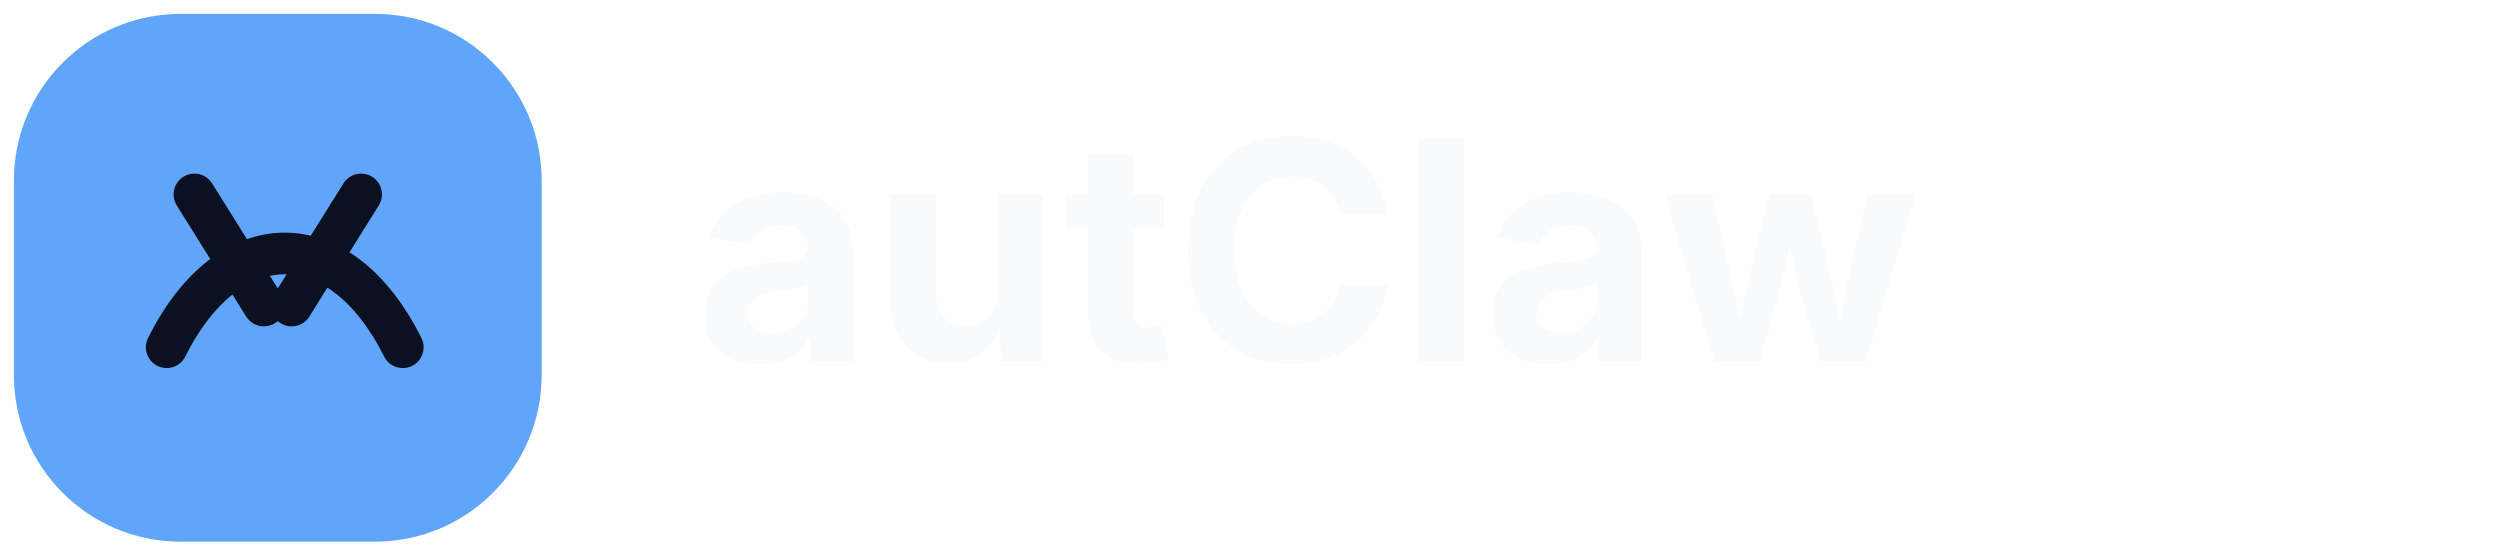
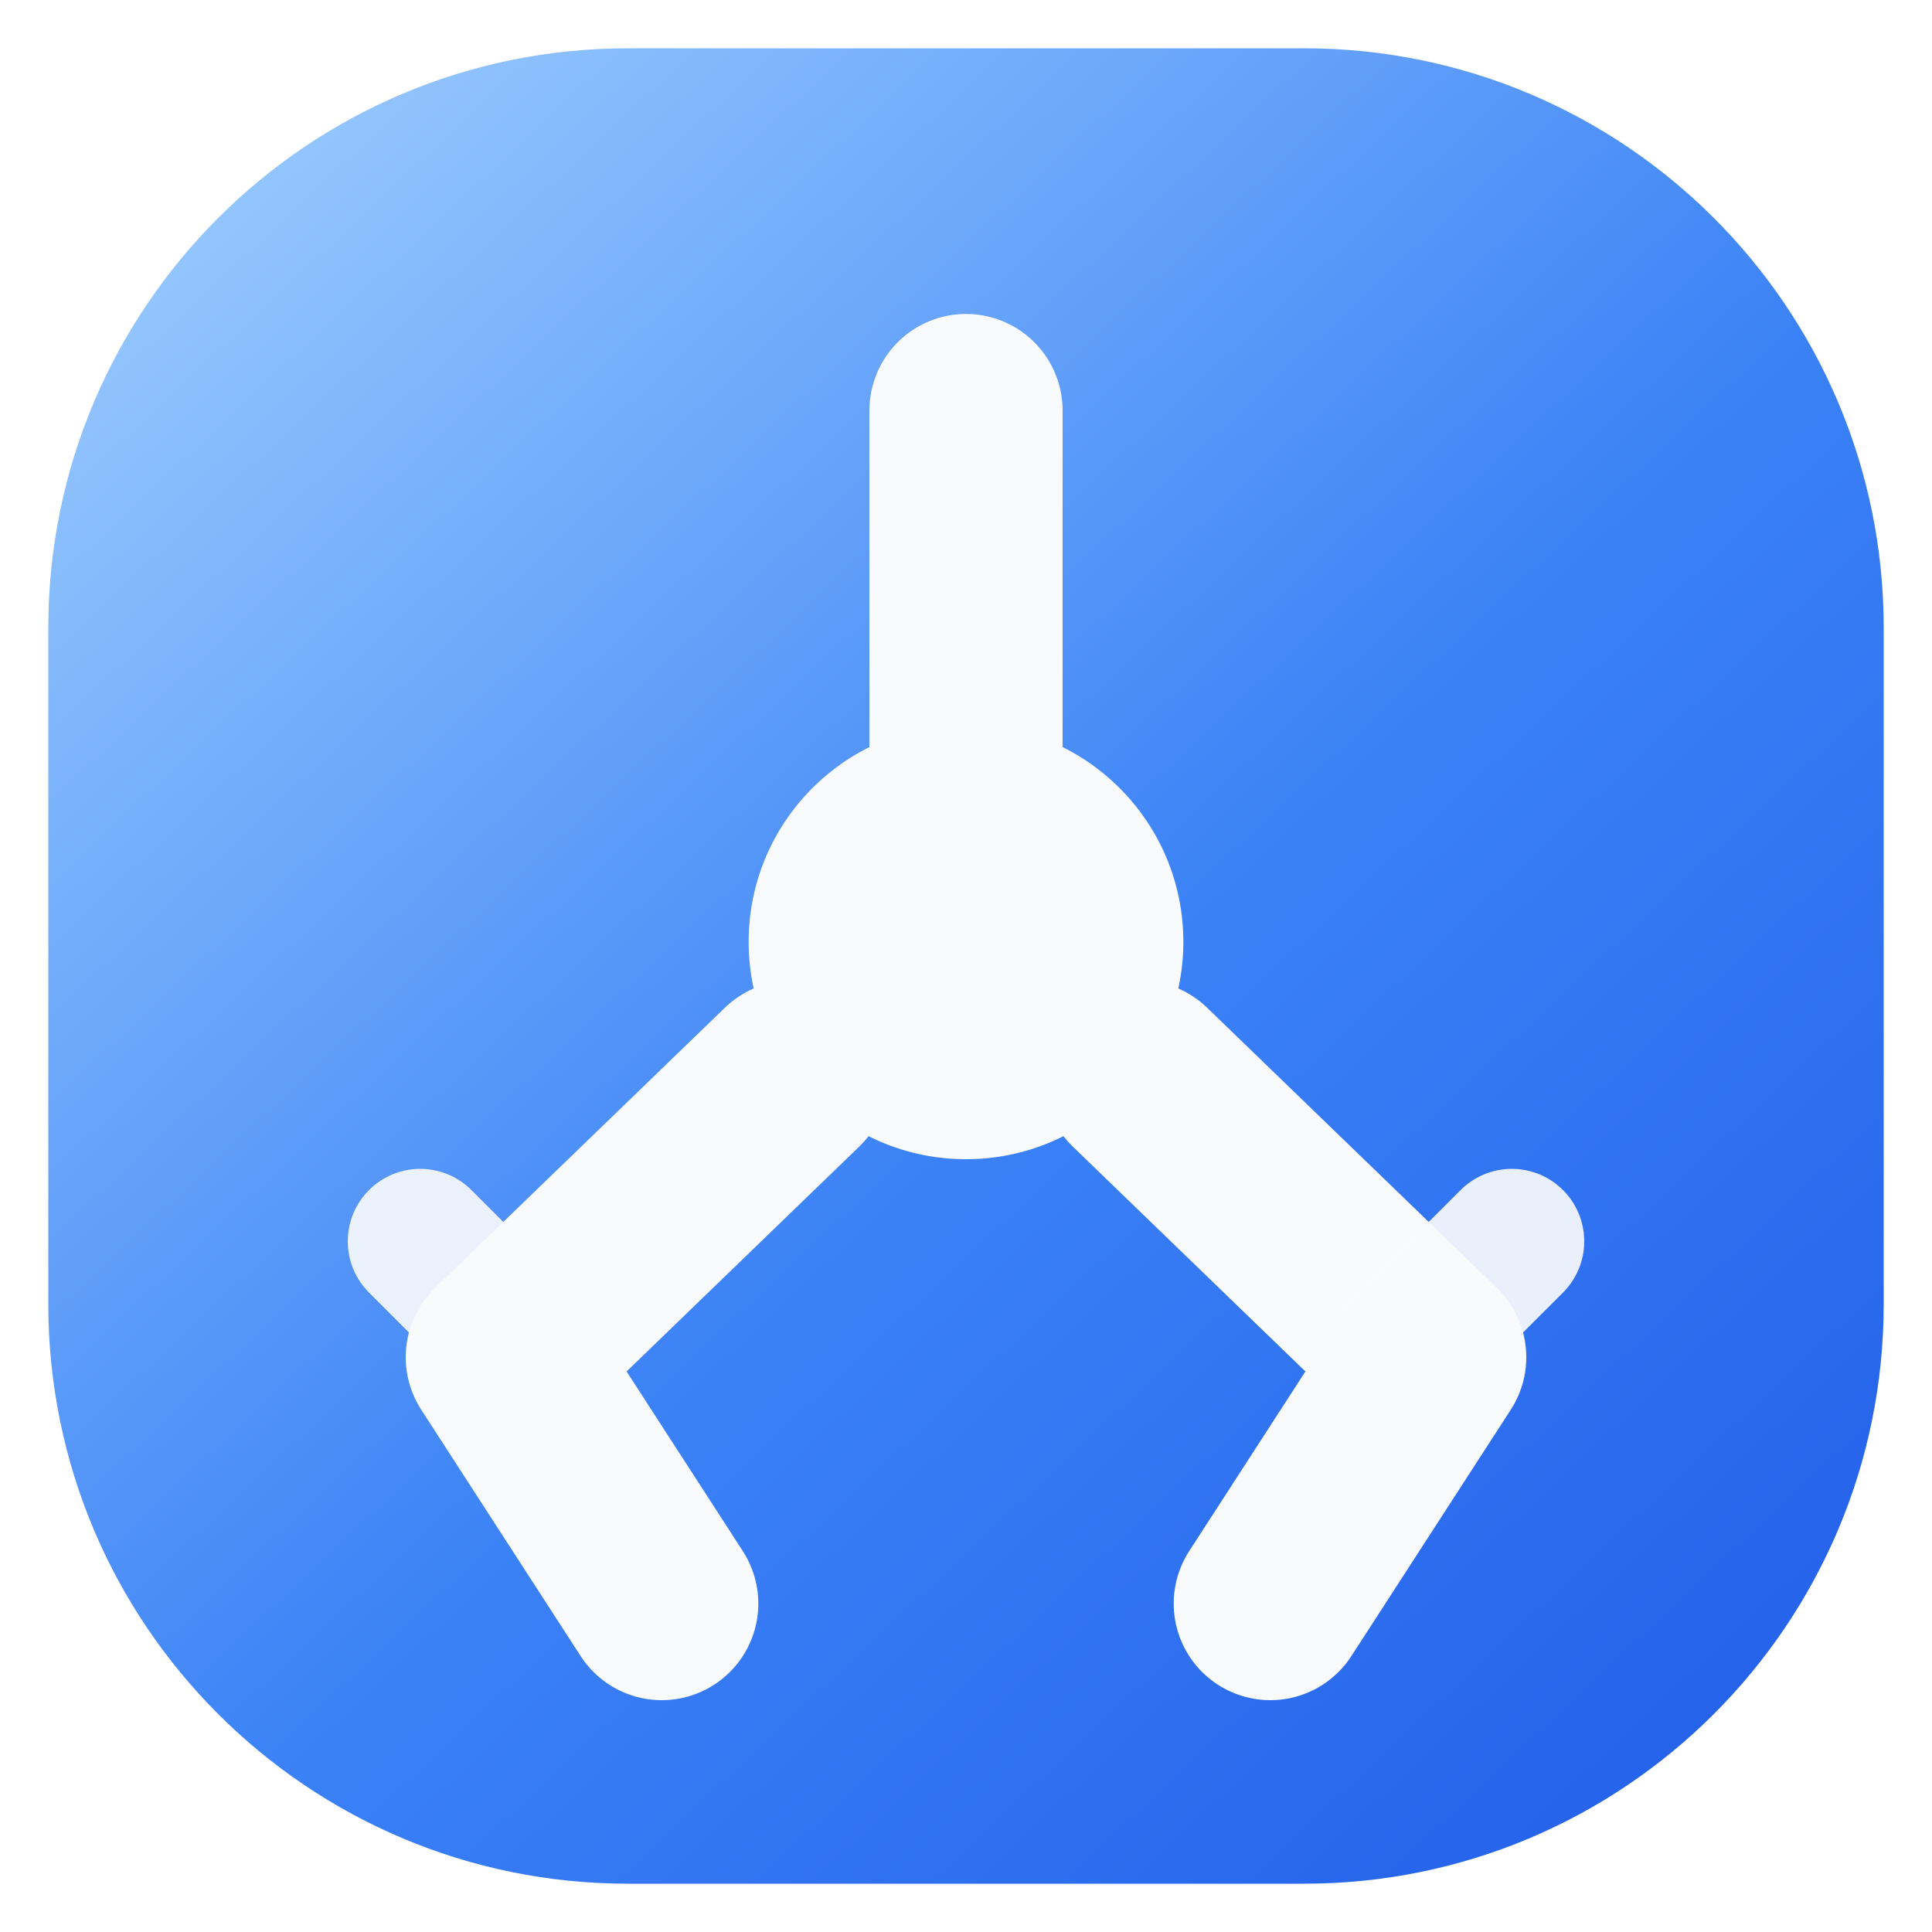
- <svg xmlns="http://www.w3.org/2000/svg" width="180" height="40" viewBox="0 0 180 40" fill="none" role="img" aria-label="autClaw">
-   <rect x="1" y="1" width="38" height="38" rx="12" fill="#60A5FA" />
-   <path d="M12 25c4.5-9 12.5-9 17 0M14 14l5 8M26 14l-5 8" stroke="#0B1120" stroke-width="3" stroke-linecap="round" stroke-linejoin="round" />
-   <text x="50" y="26" fill="#F8FAFC" font-family="Inter, ui-sans-serif, system-ui" font-size="22" font-weight="700">autClaw</text>
+ <svg xmlns="http://www.w3.org/2000/svg" width="40" height="40" viewBox="0 0 40 40" fill="none" role="img" aria-label="autClaw">
+   <defs>
+     <linearGradient id="autclaw-mark-dark" x1="5" y1="4" x2="35" y2="36" gradientUnits="userSpaceOnUse">
+       <stop stop-color="#93C5FD" />
+       <stop offset="0.55" stop-color="#3B82F6" />
+       <stop offset="1" stop-color="#2563EB" />
+     </linearGradient>
+   </defs>
+   <rect x="1" y="1" width="38" height="38" rx="12" fill="url(#autclaw-mark-dark)" />
+   <path d="M20 8.5V16" stroke="#F8FAFC" stroke-width="4" stroke-linecap="round" />
+   <circle cx="20" cy="19.5" r="4.5" fill="#F8FAFC" />
+   <path d="M16.4 22.3L10.4 28.1L13.7 33.2" stroke="#F8FAFC" stroke-width="4" stroke-linecap="round" stroke-linejoin="round" />
+   <path d="M23.6 22.3L29.6 28.1L26.3 33.2" stroke="#F8FAFC" stroke-width="4" stroke-linecap="round" stroke-linejoin="round" />
+   <path d="M11.2 28.2L8.7 25.7" stroke="#F8FAFC" stroke-opacity="0.92" stroke-width="3" stroke-linecap="round" />
+   <path d="M28.8 28.2L31.3 25.7" stroke="#F8FAFC" stroke-opacity="0.92" stroke-width="3" stroke-linecap="round" />
</svg>
